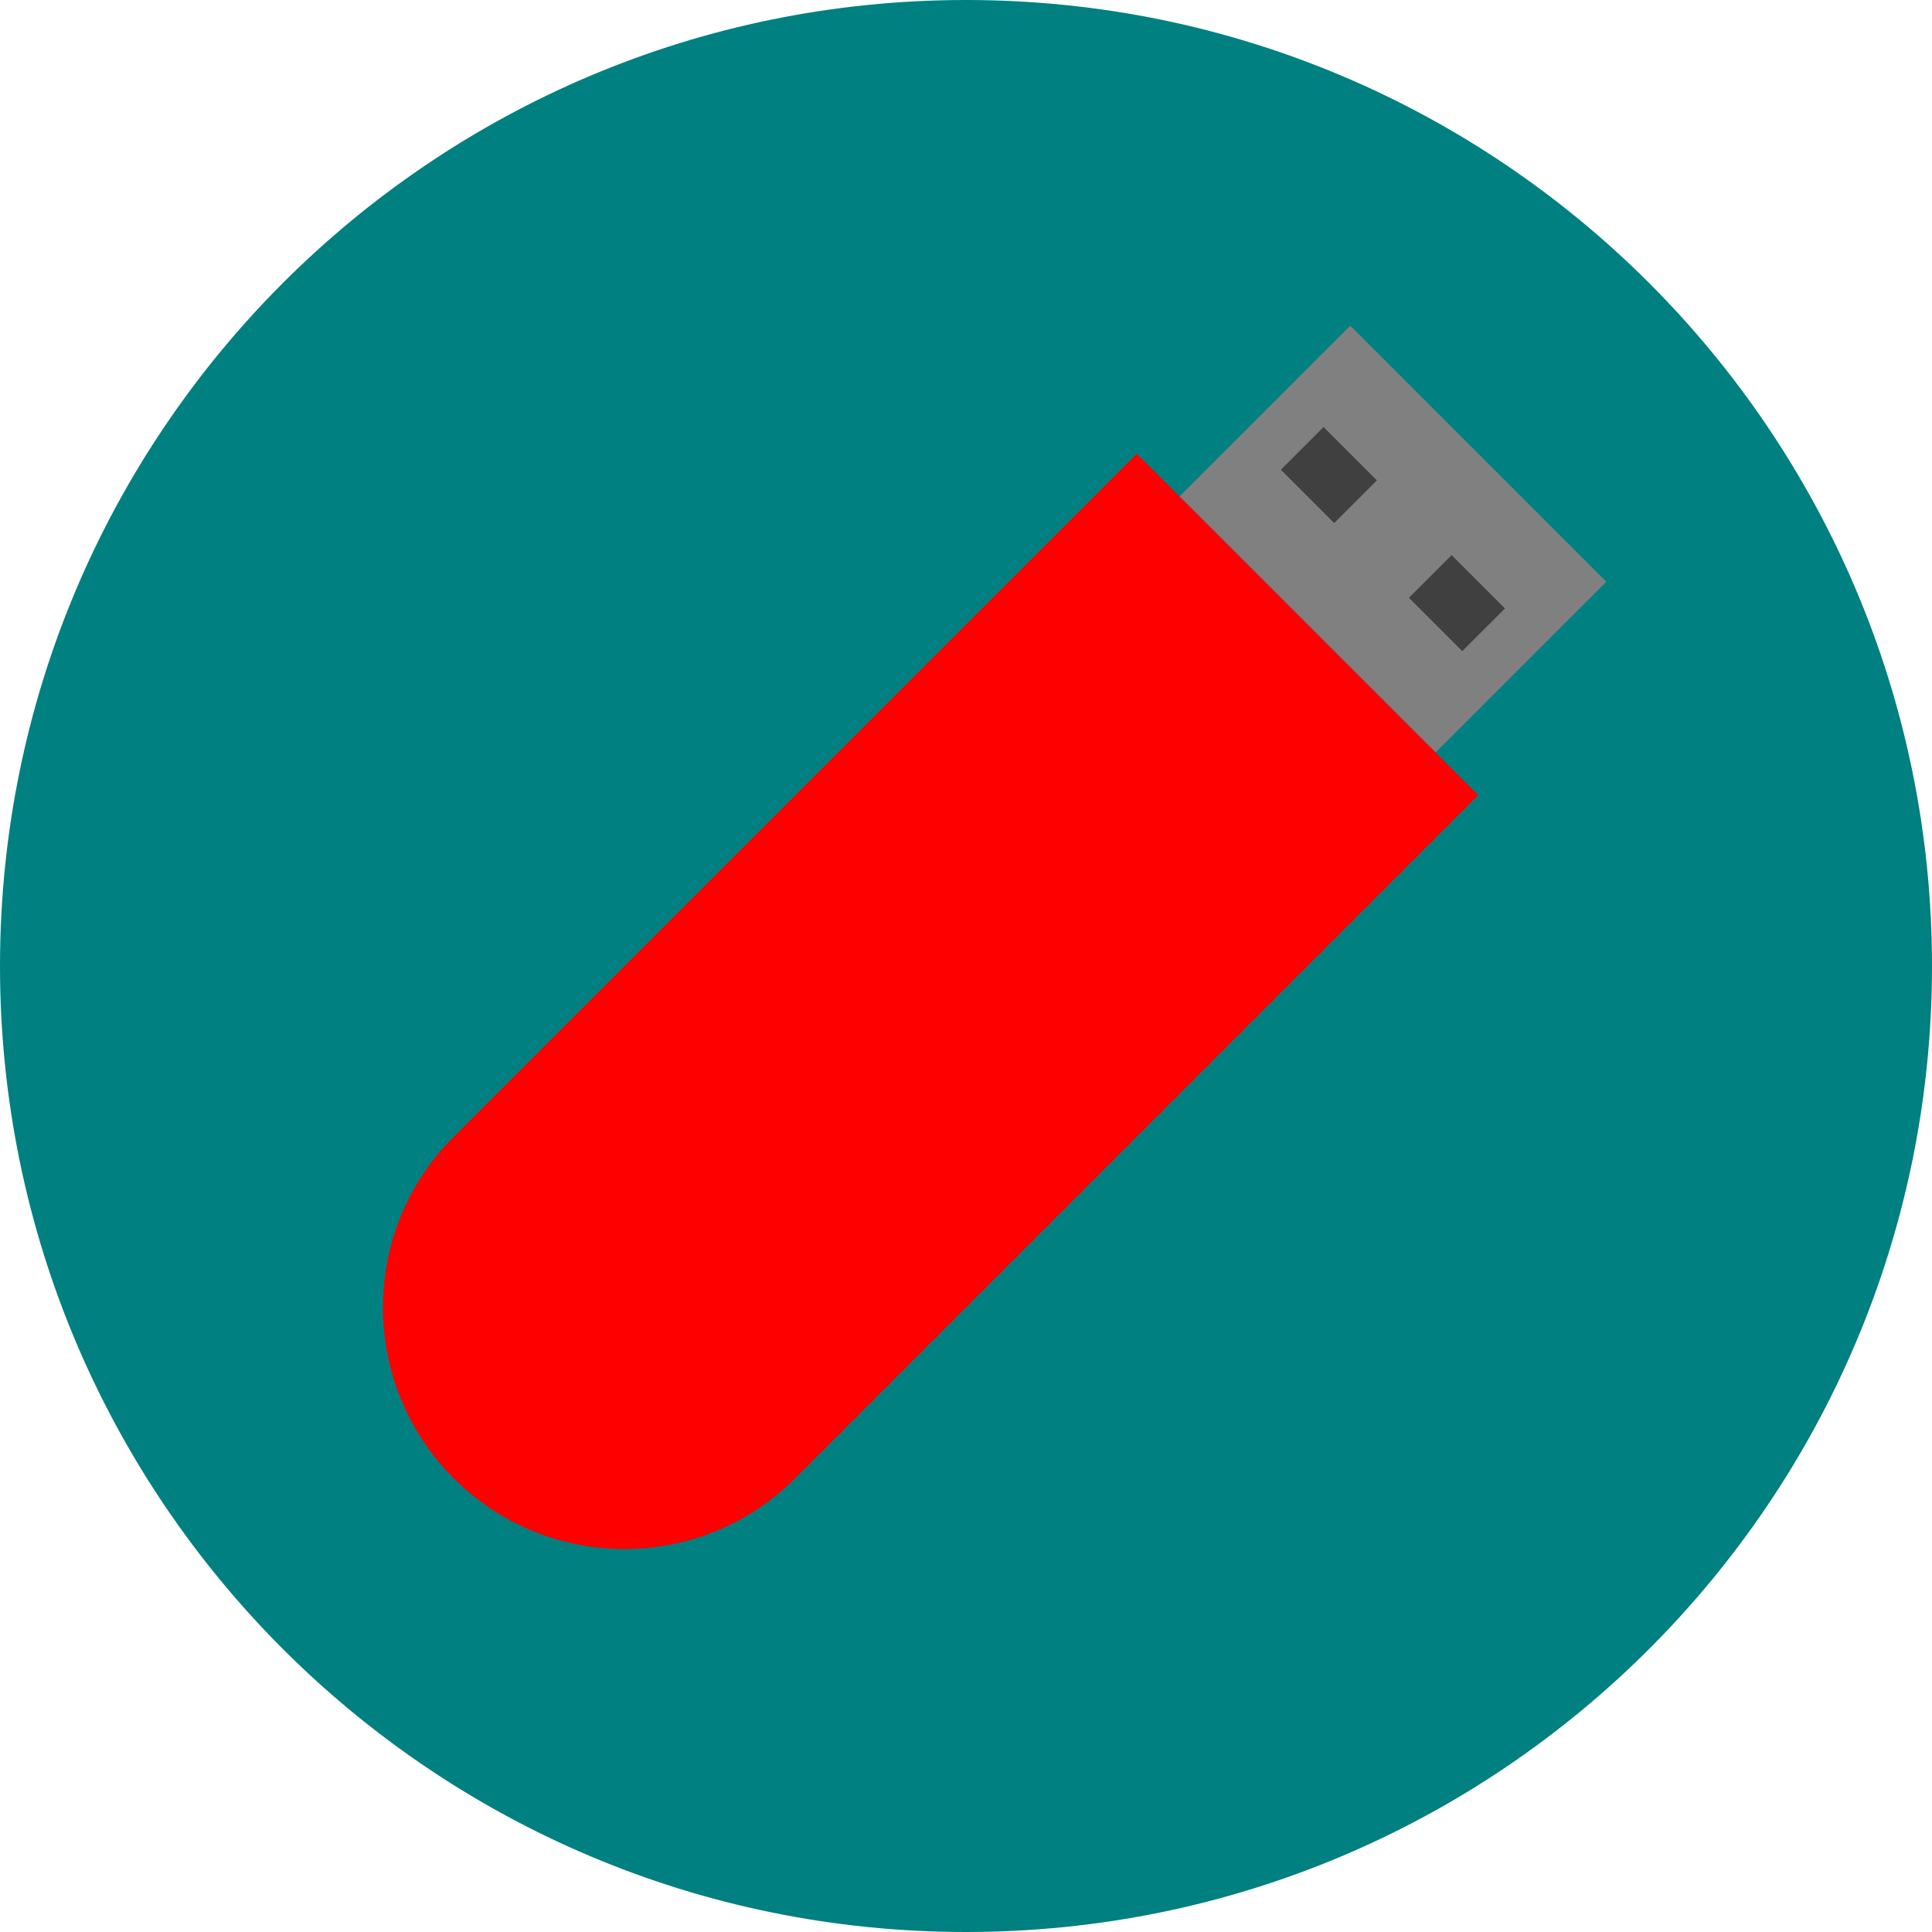
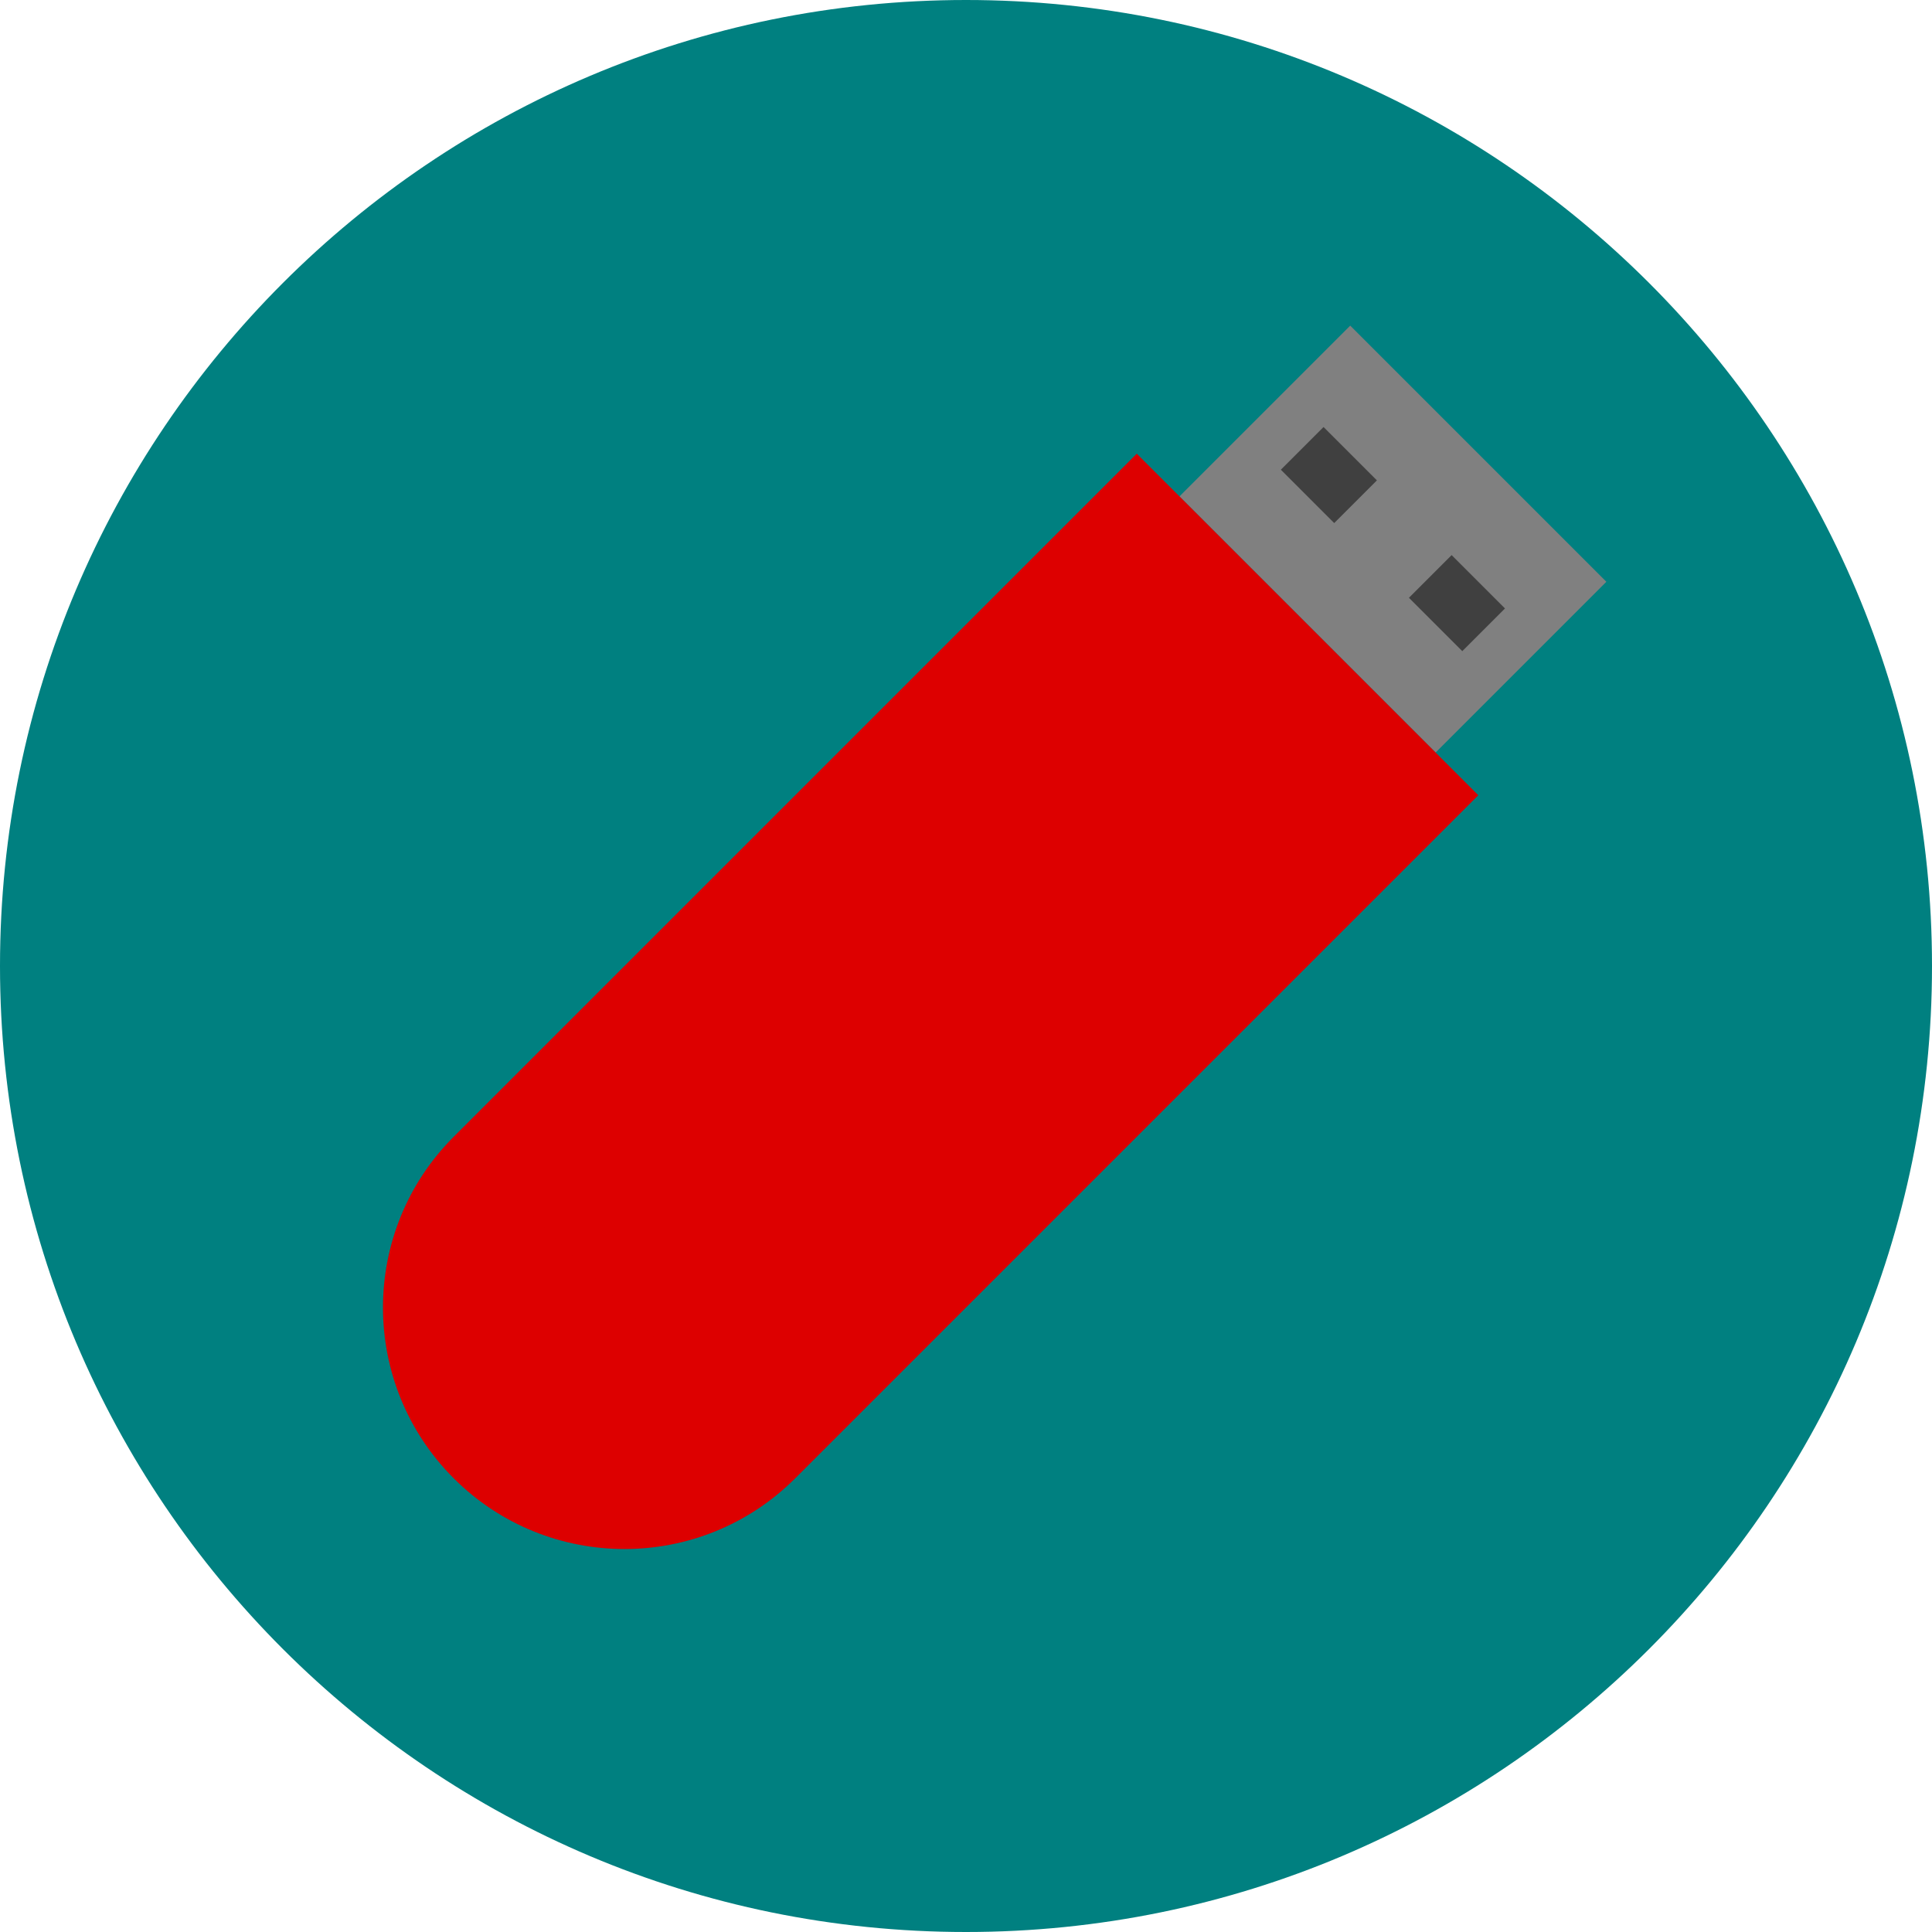
- <svg xmlns="http://www.w3.org/2000/svg" width="512" height="512" viewBox="0 0 512 512" version="1.1" id="svg8">
-   <defs id="defs2">
-     </defs>
-   <g id="layer1" transform="translate(0,-161.5319)" style="display:inline">
-     <circle style="fill:#008080;fill-opacity:1;stroke:none;stroke-width:7.056;stroke-linecap:round;stroke-miterlimit:4;stroke-dasharray:none" id="path4489" cx="256" cy="417.532" r="256" />
+ <svg xmlns="http://www.w3.org/2000/svg" id="svg8" version="1.1" viewBox="0 0 512 512" height="512" width="512">
+   <defs id="defs2" />
+   <g style="display:inline" transform="translate(0,-161.5319)" id="layer1">
+     <circle r="256" cy="417.532" cx="256" id="path4489" style="fill:#008080;fill-opacity:1;stroke:none;stroke-width:7.056;stroke-linecap:round;stroke-miterlimit:4;stroke-dasharray:none" />
  </g>
-   <g id="layer2" style="display:inline">
-     <rect transform="rotate(45)" style="display:inline;fill:#808080;fill-opacity:1;stroke:none;stroke-width:4.481;stroke-linecap:round;stroke-miterlimit:4;stroke-dasharray:none" id="rect4507" width="96" height="64" x="314.039" y="-192" />
-     <rect transform="rotate(45)" style="display:inline;fill:#404040;fill-opacity:1;stroke:none;stroke-width:4.055;stroke-linecap:round;stroke-miterlimit:4;stroke-dasharray:none" id="rect4509" width="20" height="16" x="328.039" y="-168" />
-     <rect transform="rotate(45)" style="display:inline;fill:#404040;fill-opacity:1;stroke:none;stroke-width:4.055;stroke-linecap:round;stroke-miterlimit:4;stroke-dasharray:none" id="rect4509-9" width="20" height="16" x="376.039" y="-168" />
-     <path id="path4495" style="display:inline;fill:#ff0000;fill-opacity:1;stroke:none;stroke-width:4.303;stroke-linecap:round;stroke-miterlimit:4;stroke-dasharray:none" d="m 210.745,391.764 a 64,64 0 0 1 -90.51,0 64,64 0 0 1 0,-90.51 l 45.255,45.255 z m 90.51,-271.529 90.51,90.51 -181.019,181.019 -90.51,-90.51 z" />
+   <g style="display:inline" id="layer2">
+     <rect y="-192" x="314.039" height="64" width="96" id="rect4507" style="display:inline;fill:#808080;fill-opacity:1;stroke:none;stroke-width:4.481;stroke-linecap:round;stroke-miterlimit:4;stroke-dasharray:none" transform="rotate(45)" />
+     <rect y="-168" x="328.039" height="16" width="20" id="rect4509" style="display:inline;fill:#404040;fill-opacity:1;stroke:none;stroke-width:4.055;stroke-linecap:round;stroke-miterlimit:4;stroke-dasharray:none" transform="rotate(45)" />
+     <rect y="-168" x="376.039" height="16" width="20" id="rect4509-9" style="display:inline;fill:#404040;fill-opacity:1;stroke:none;stroke-width:4.055;stroke-linecap:round;stroke-miterlimit:4;stroke-dasharray:none" transform="rotate(45)" />
+     <path d="m 210.745,391.764 a 64,64 0 0 1 -90.51,0 64,64 0 0 1 0,-90.51 l 45.255,45.255 z m 90.51,-271.529 90.51,90.51 -181.019,181.019 -90.51,-90.51 z" style="display:inline;fill:#dd0000;fill-opacity:1;stroke:none;stroke-width:4.303;stroke-linecap:round;stroke-miterlimit:4;stroke-dasharray:none" id="path4495" />
  </g>
</svg>
